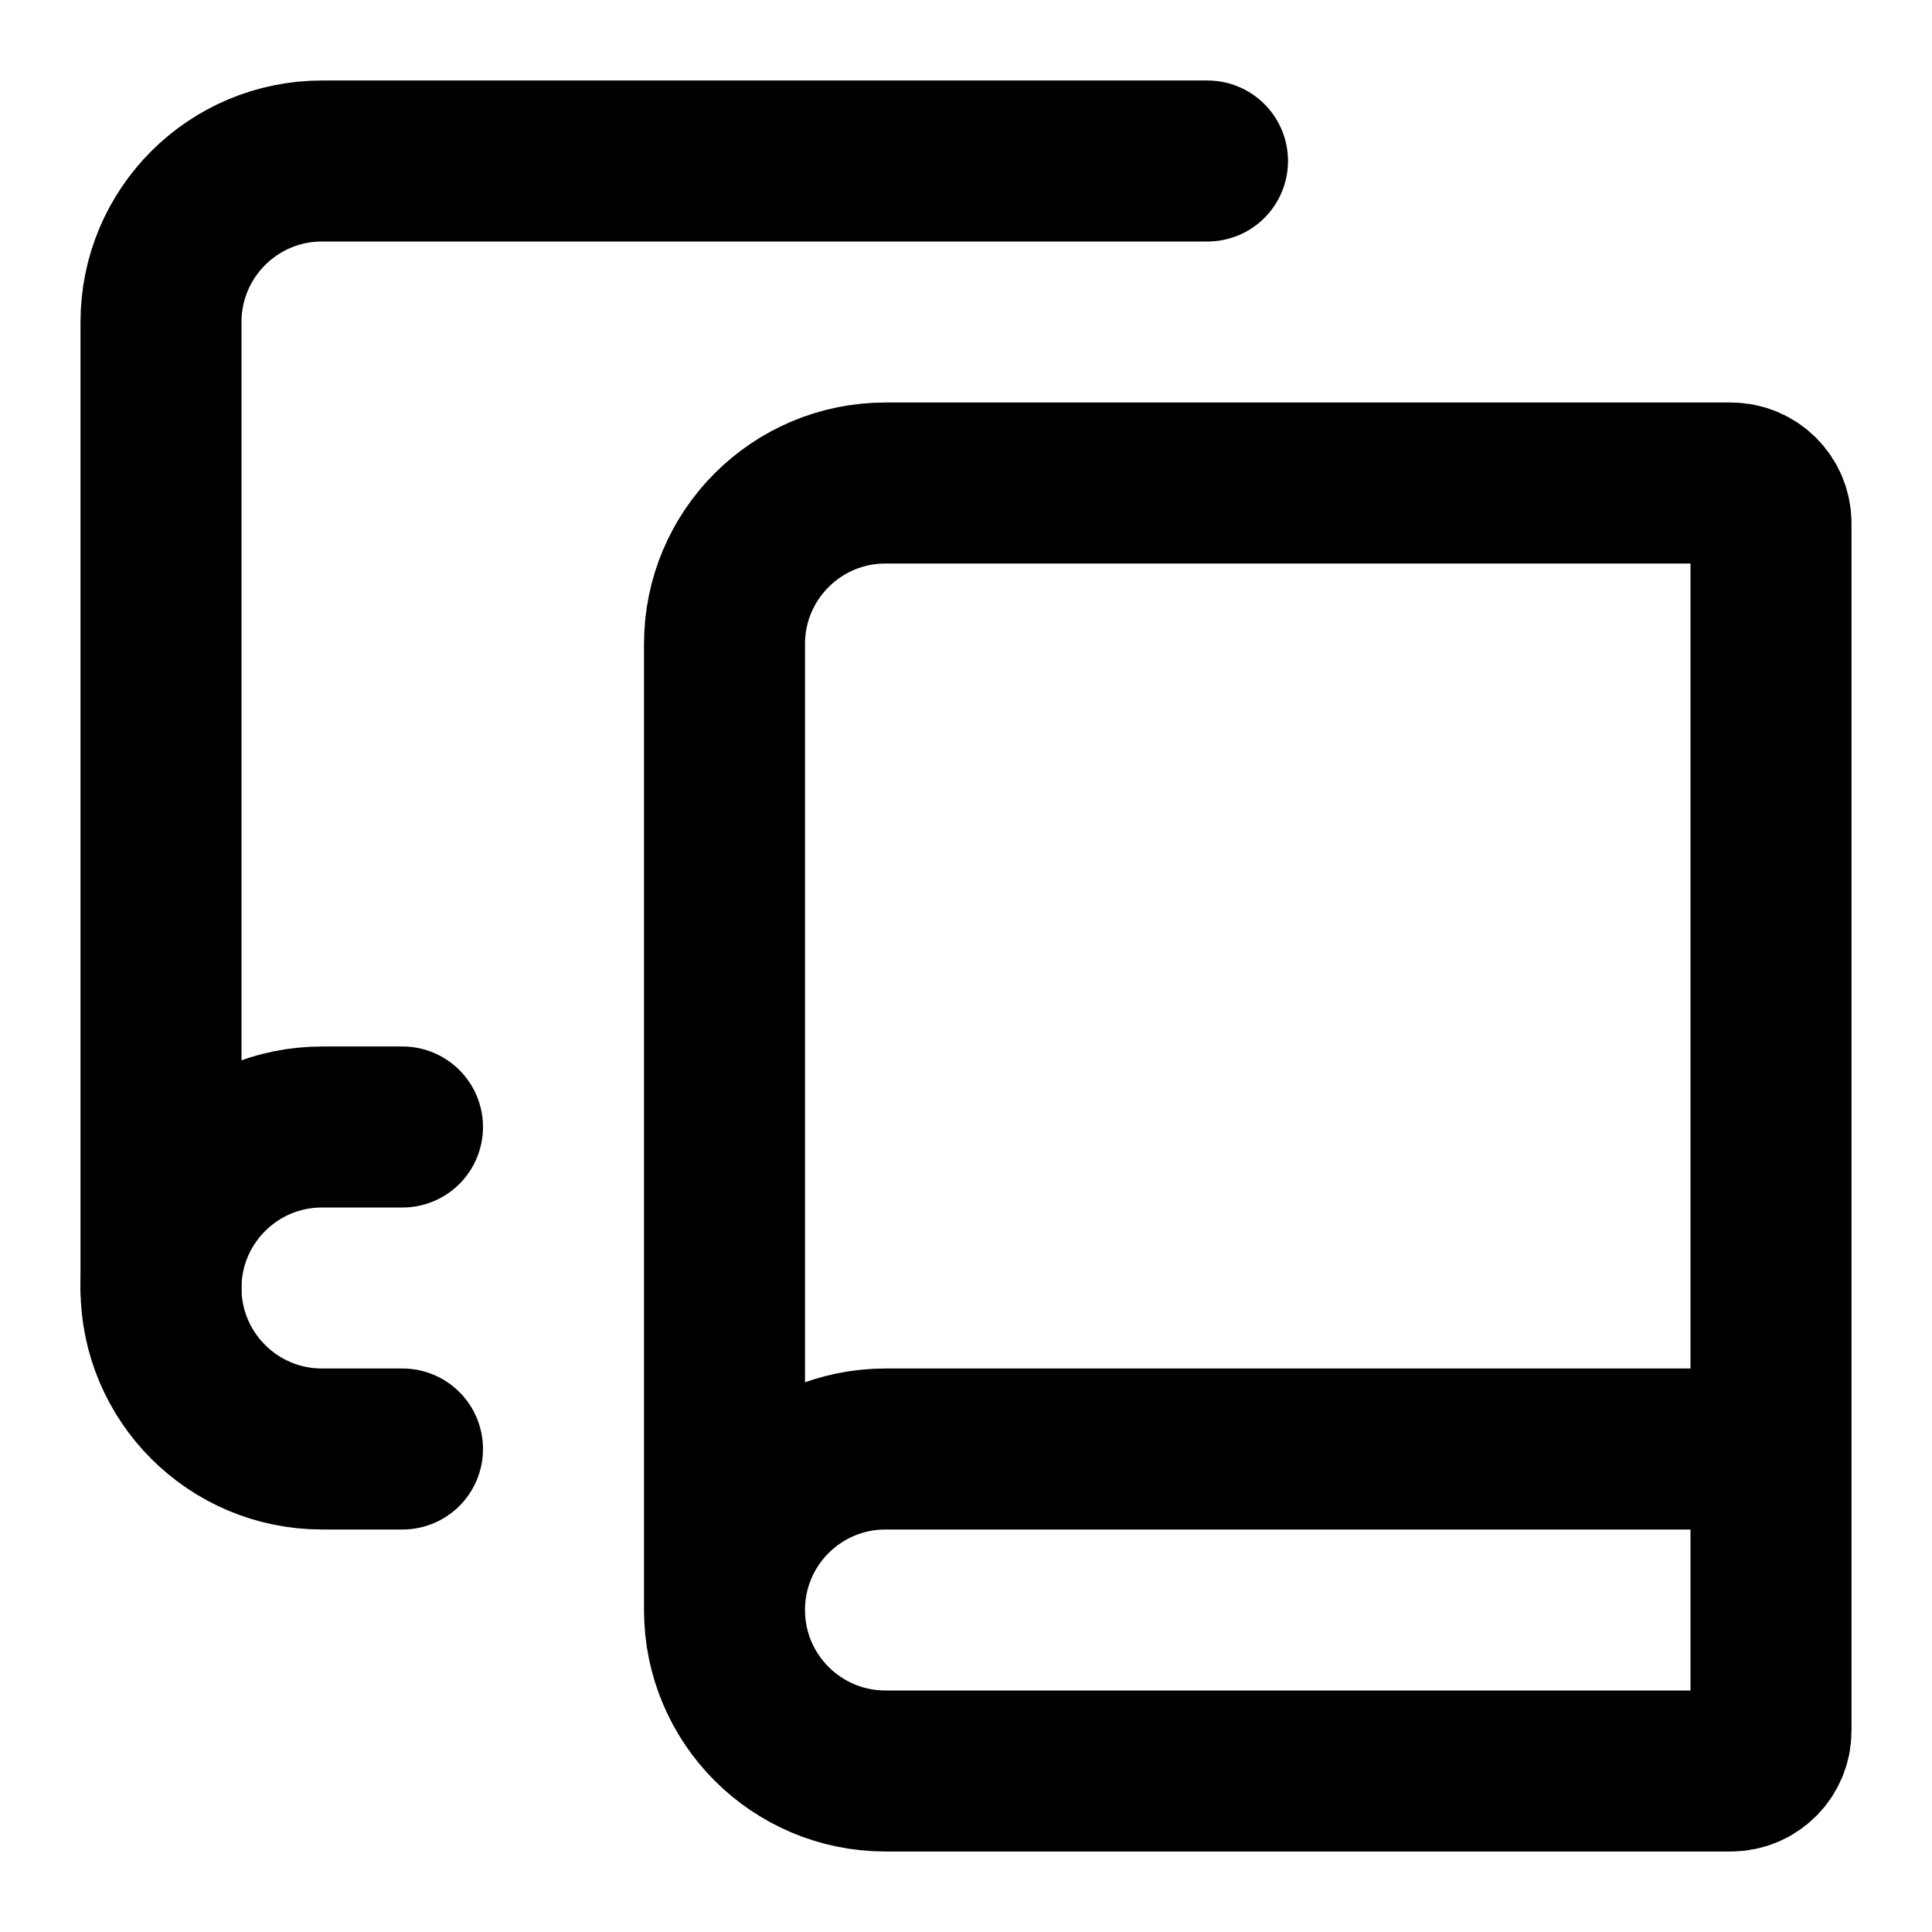
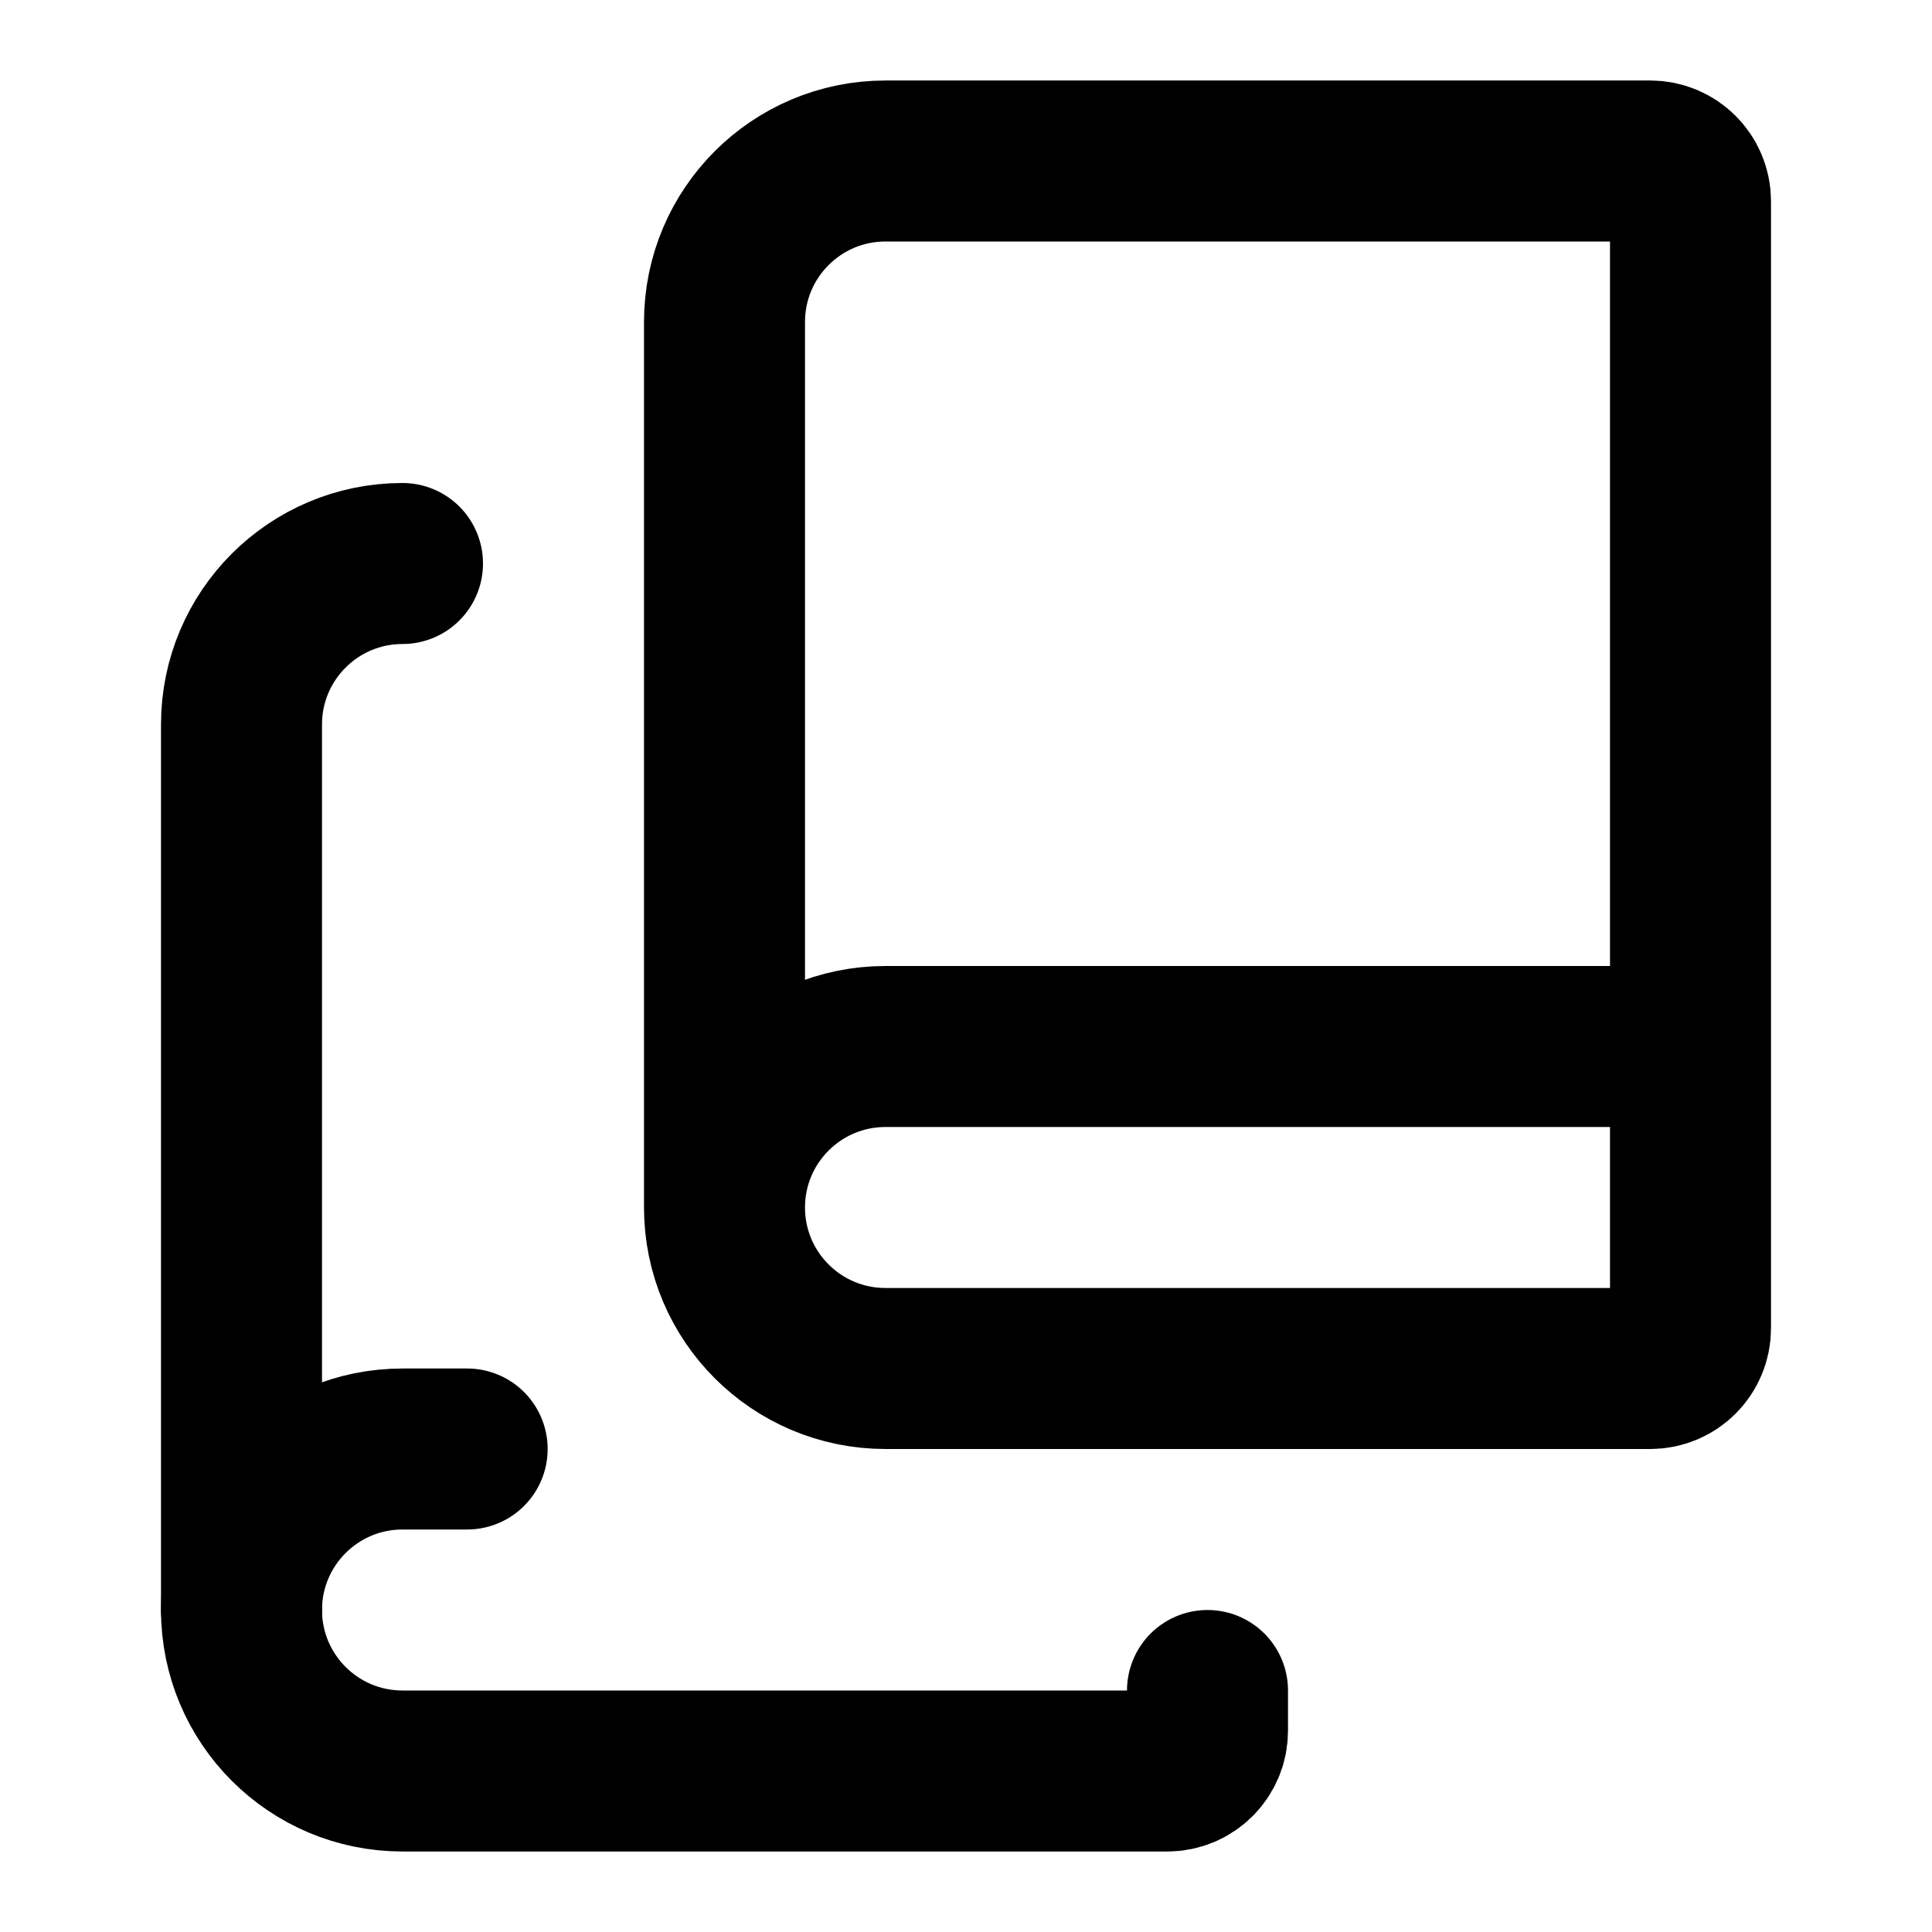
<svg xmlns="http://www.w3.org/2000/svg" width="24" height="24" viewBox="0 0 24 24" fill="none" stroke="currentColor" stroke-width="2" stroke-linecap="round" stroke-linejoin="round">
-   <path d="M2 16V4a2 2 0 0 1 2-2h11" />
-   <path d="M22 18H11a2 2 0 1 0 0 4h10.5a.5.5 0 0 0 .5-.5v-15a.5.5 0 0 0-.5-.5H11a2 2 0 0 0-2 2v12" />
-   <path d="M5 14H4a2 2 0 1 0 0 4h1" />
+   <path d="M5 7a2 2 0 0 0-2 2v11" />
+   <path d="M5.803 18H5a2 2 0 0 0 0 4h9.5a.5.5 0 0 0 .5-.5V21" />
+   <path d="M9 15V4a2 2 0 0 1 2-2h9.5a.5.5 0 0 1 .5.5v14a.5.5 0 0 1-.5.5H11a2 2 0 0 1 0-4h10" />
</svg>
